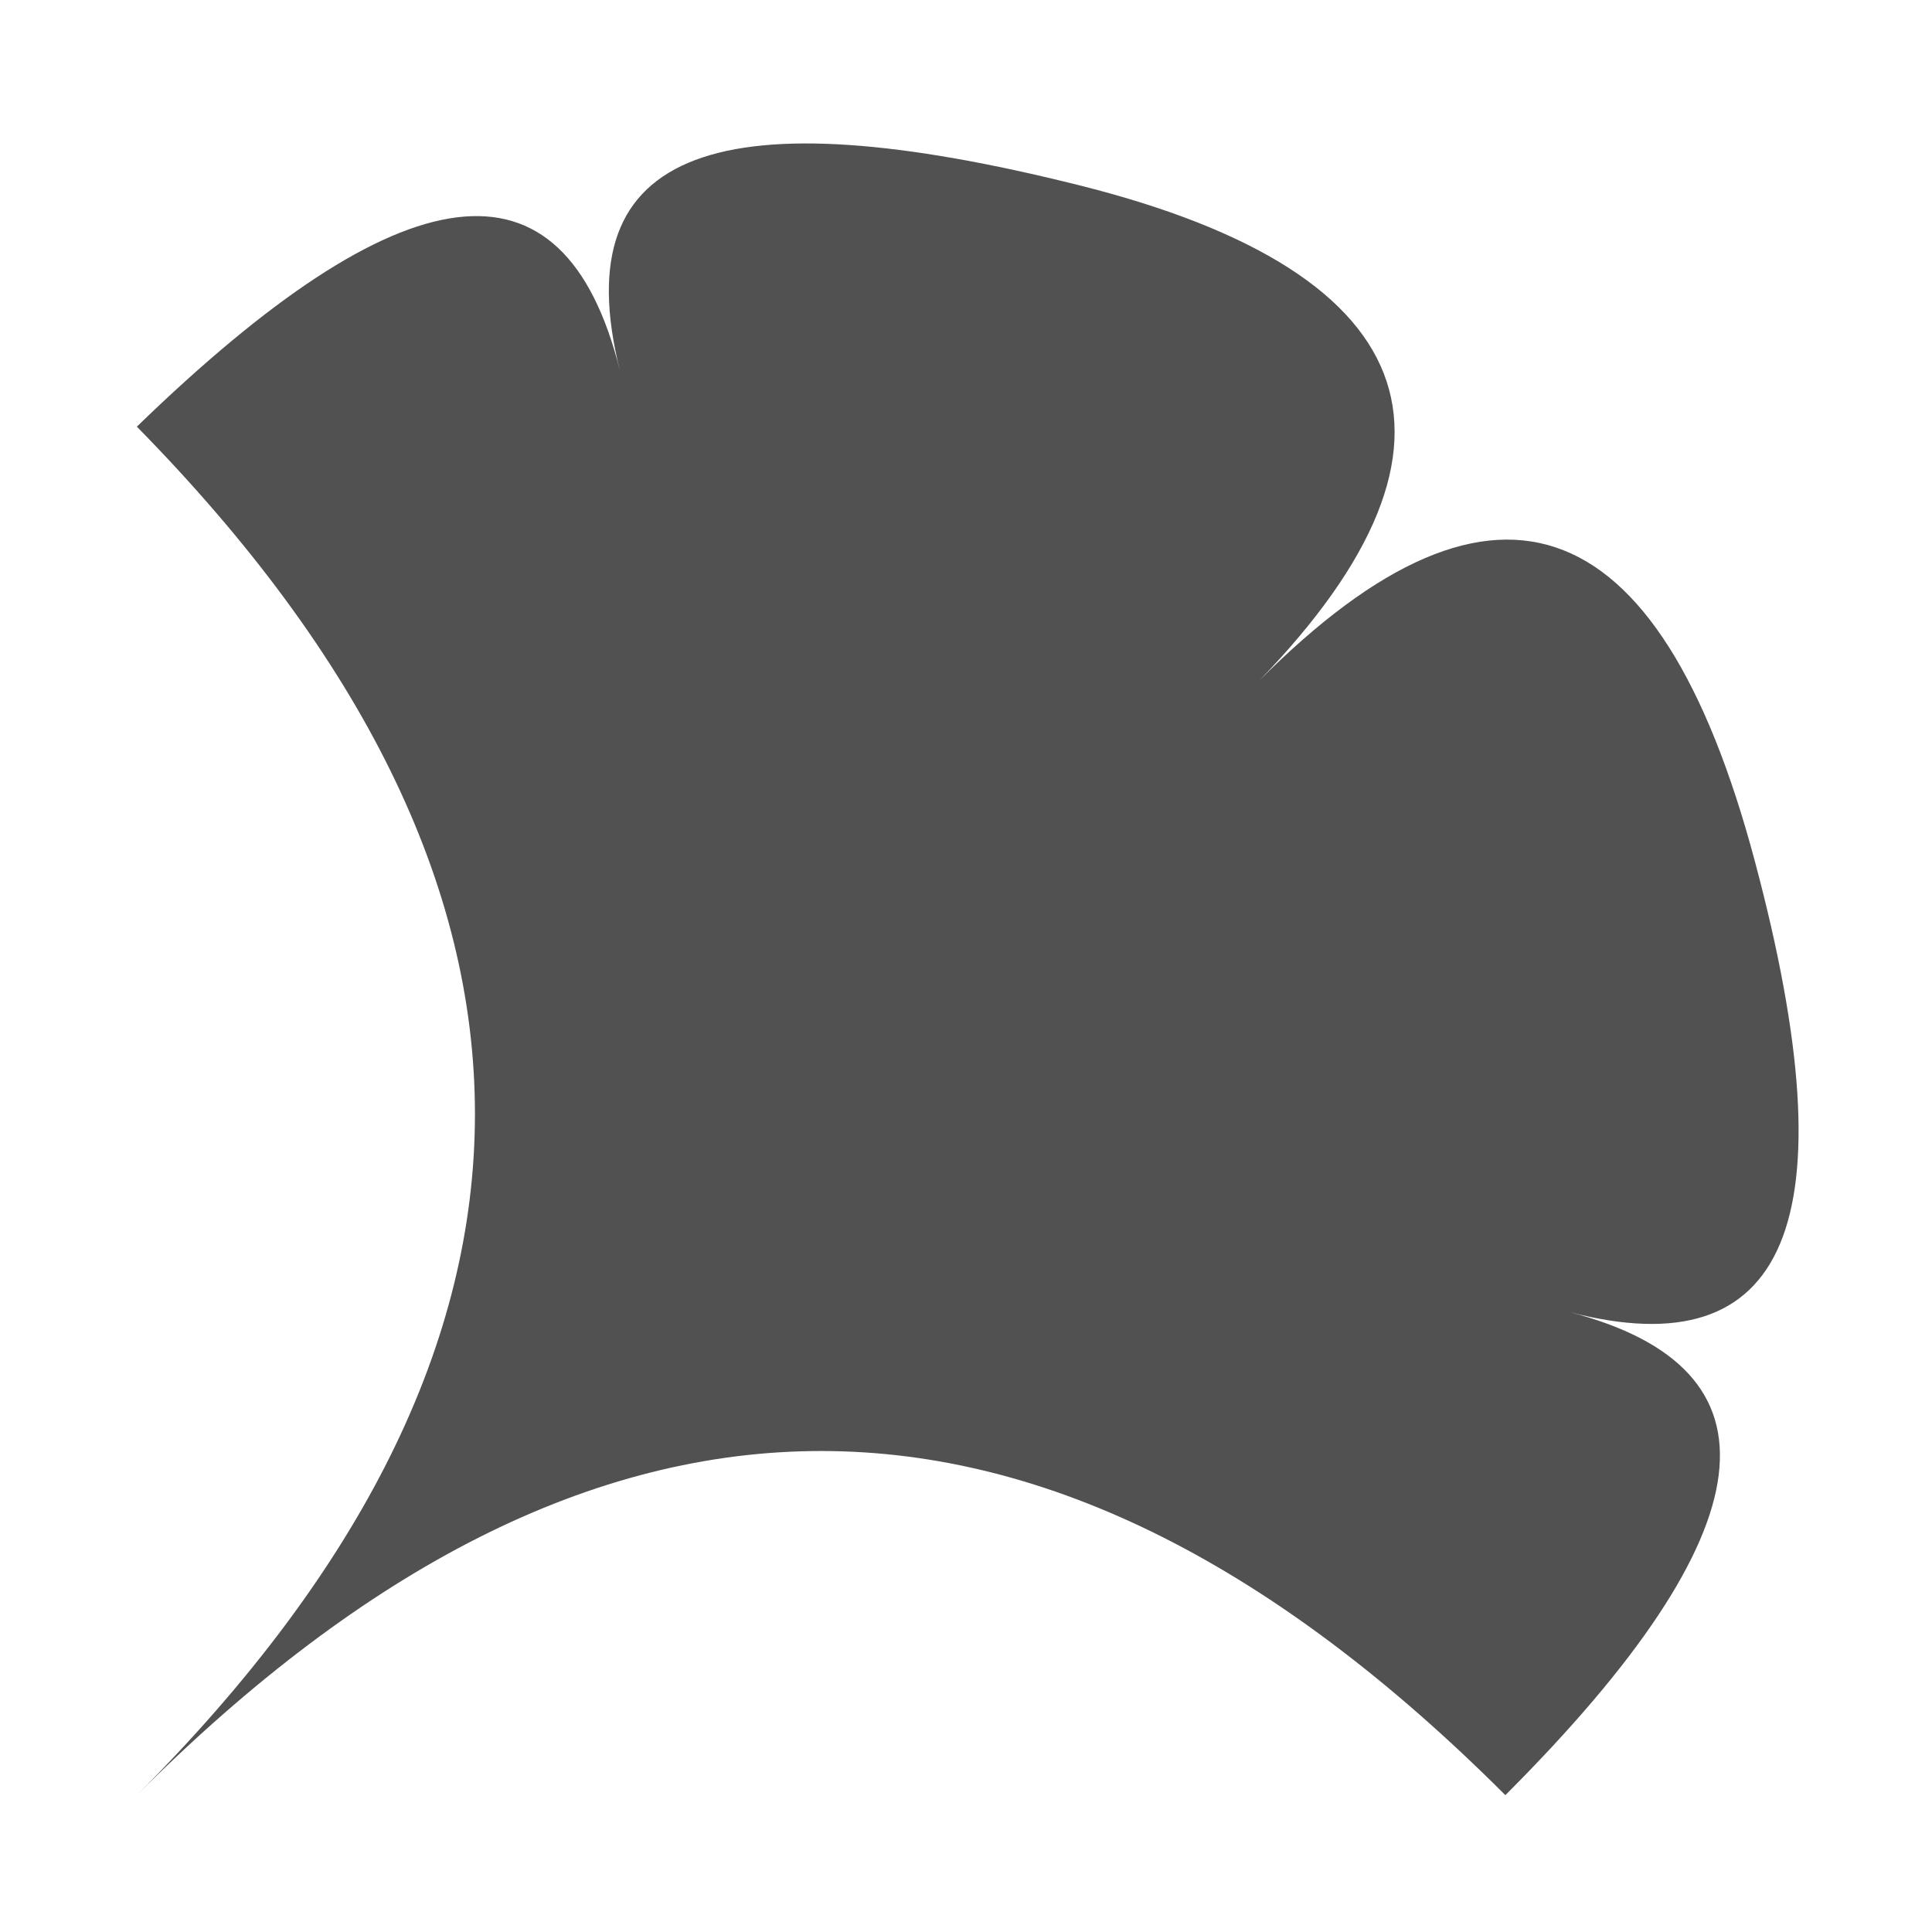
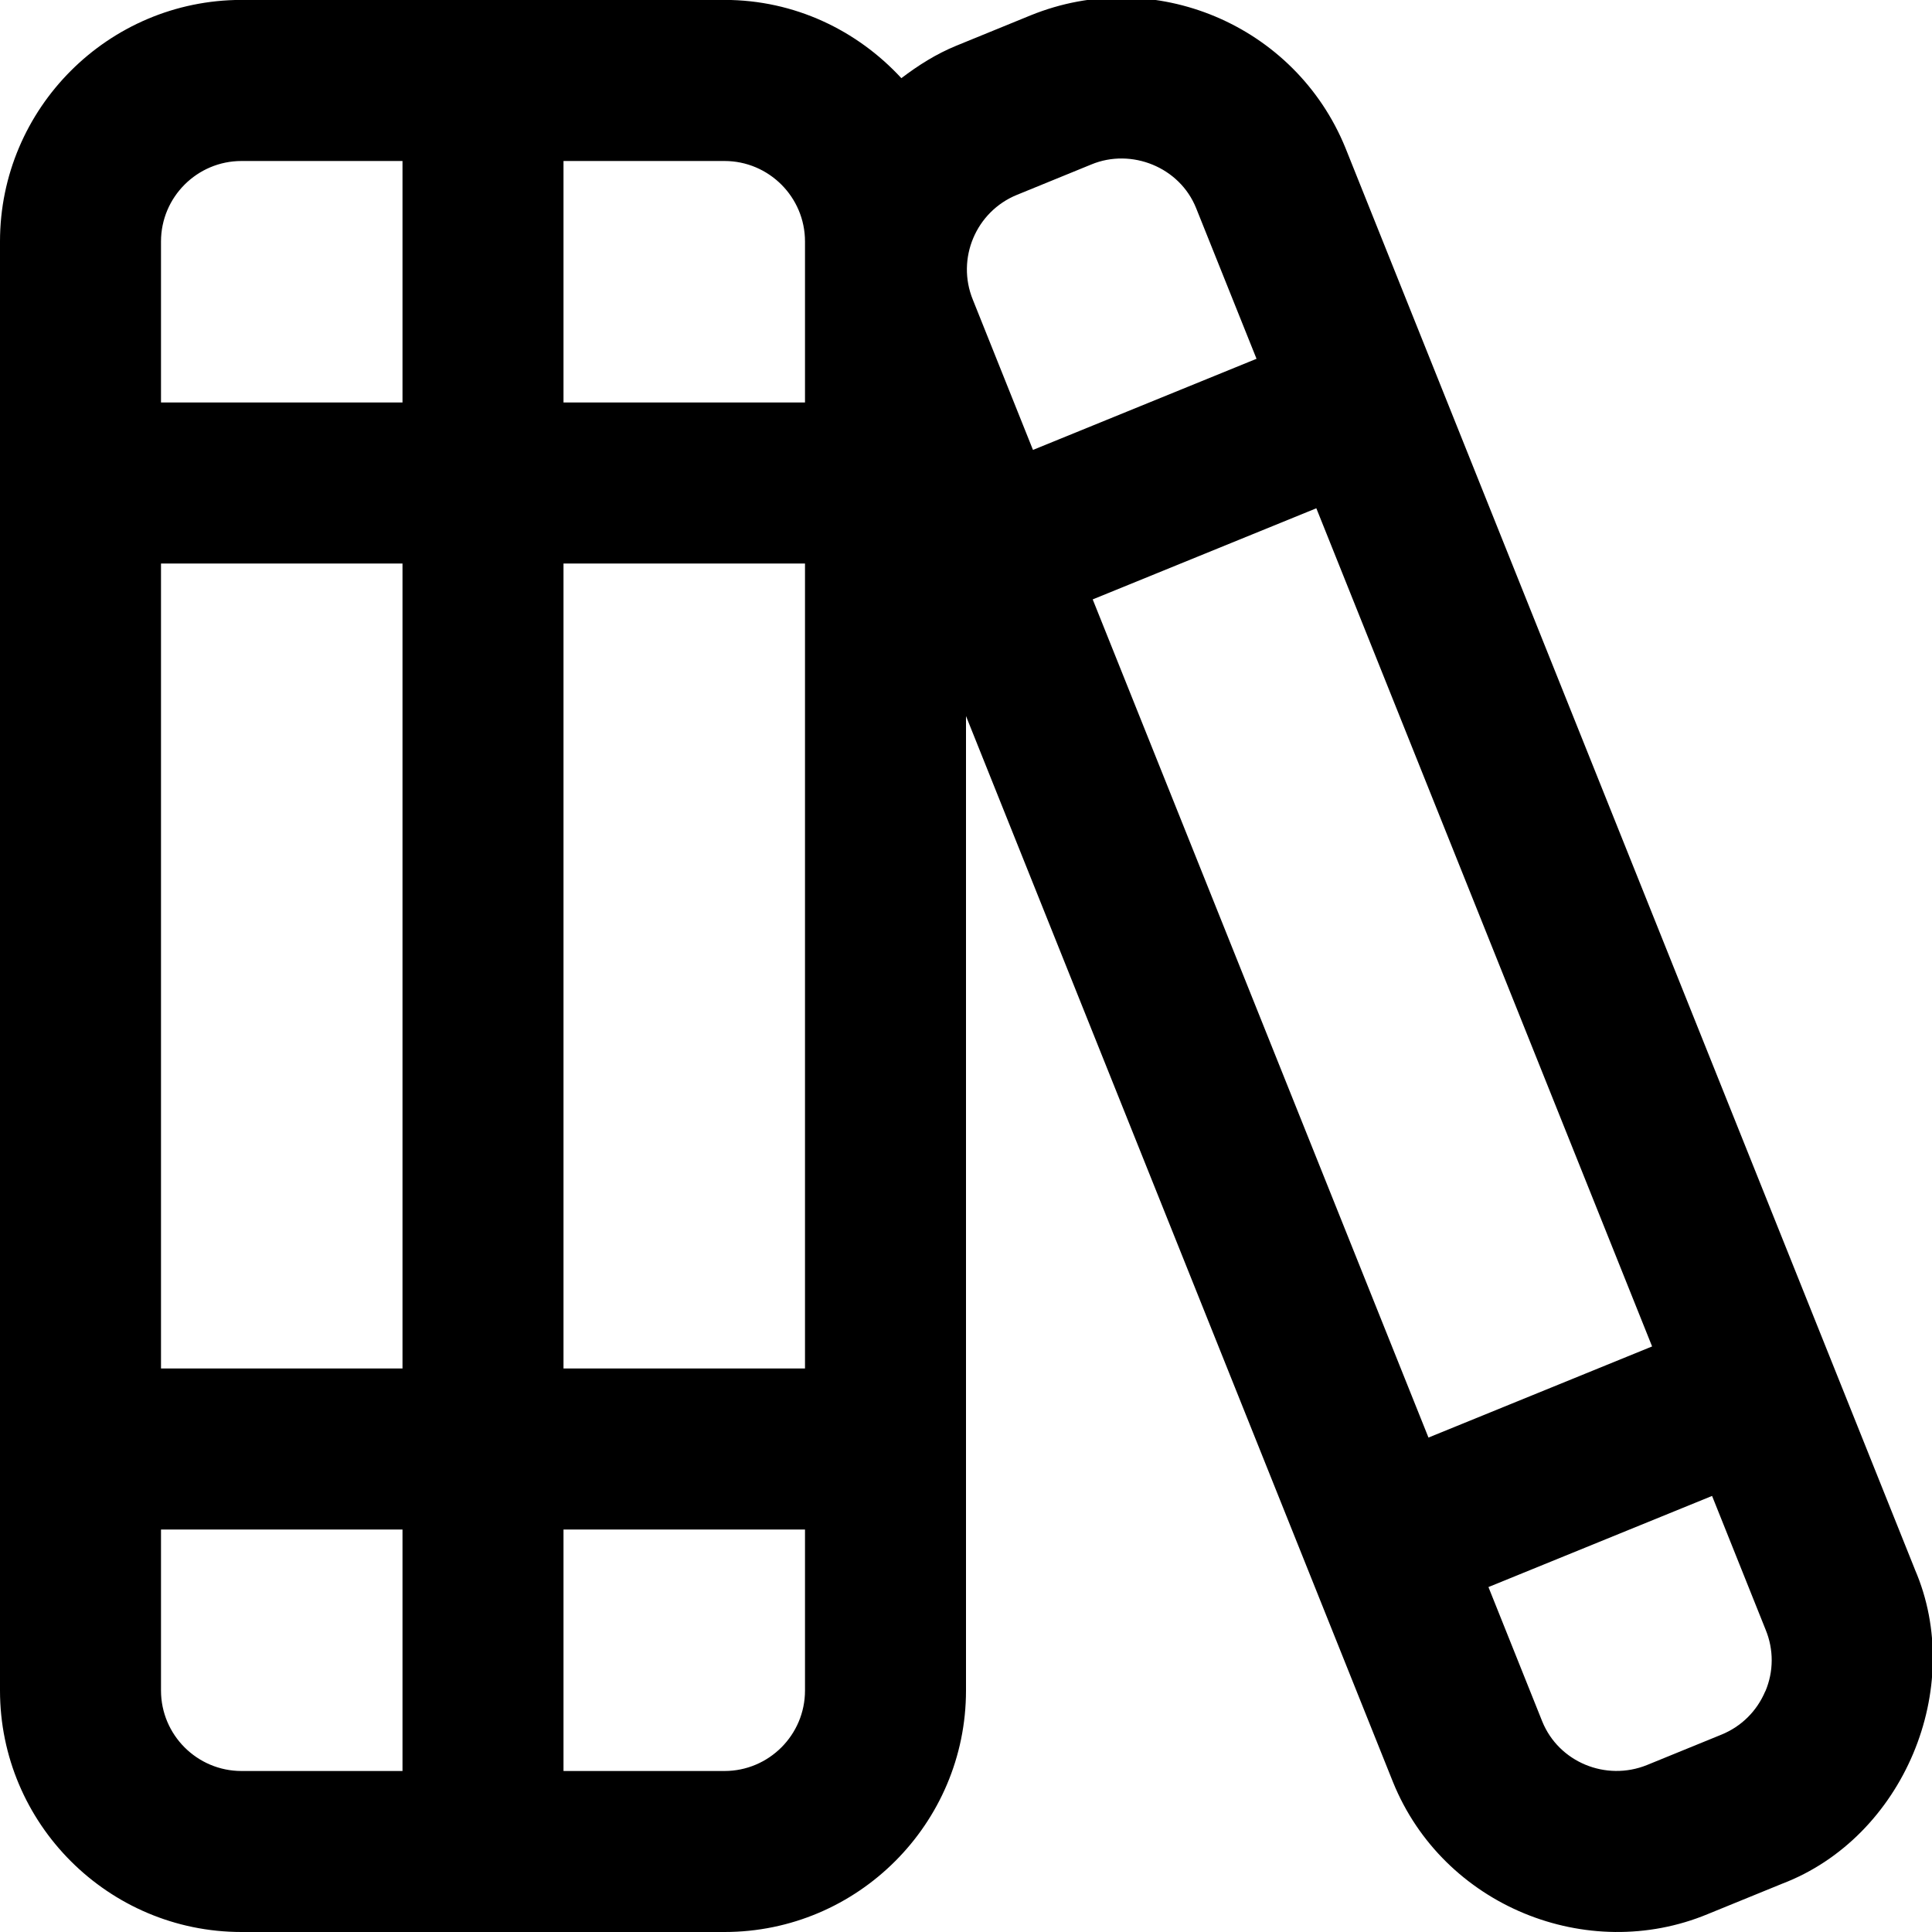
- <svg xmlns="http://www.w3.org/2000/svg" version="1.1" x="0px" y="0px" width="24px" height="24px" viewBox="0 0 24 24">
-   <style type="text/css">
- 	.st0{fill:#515151;}
- </style>
-   <path class="st0" d="M1.7,22.3c5.7-5.7,11.3-5.7,17,0c3.3-3.3,3.5-5.3,0.8-6c2.7,0.7,3.5-1.1,2.3-5.6s-3.3-5.2-6.3-2.1  c3-3,2.3-5.2-2.1-6.3S7,1.8,7.7,4.6C7,1.8,5,2.1,1.7,5.3C7.3,11,7.3,16.7,1.7,22.3" />
+ <svg xmlns="http://www.w3.org/2000/svg" id="Layer_1" data-name="Layer 1" viewBox="0 0 24 24" width="512" height="512">
+   <path d="M23.786,19.492L16.713,1.836c-.624-1.529-2.376-2.269-3.911-1.645l-.925,.378c-.249,.102-.472,.244-.68,.402-.548-.594-1.326-.972-2.196-.972H3C1.346,0,0,1.346,0,3V21c0,1.654,1.346,3,3,3h6c1.654,0,3-1.346,3-3V8.895l5.304,13.242c.625,1.543,2.417,2.26,3.909,1.641l.926-.378c1.505-.574,2.286-2.434,1.647-3.907ZM13.574,7.446l2.778-1.132,4.171,10.412-2.778,1.132L13.574,7.446Zm-.942-5.025l.925-.378c.496-.206,1.097,.031,1.302,.543l.75,1.871-2.777,1.132-.747-1.866c-.208-.51,.038-1.095,.549-1.303ZM2,7h3v10H2V7Zm5,0h3v10h-3V7Zm3-4v2h-3V2h2c.551,0,1,.448,1,1ZM3,2h2v3H2V3c0-.552,.449-1,1-1Zm-1,19v-2h3v3H3c-.551,0-1-.448-1-1Zm7,1h-2v-3h3v2c0,.552-.449,1-1,1Zm12.929-.991c-.104,.247-.297,.438-.544,.539h0l-.926,.378c-.511,.206-1.095-.037-1.3-.54l-.669-1.671,2.778-1.132,.665,1.661c.102,.247,.101,.52-.003,.766Z" />
</svg>
